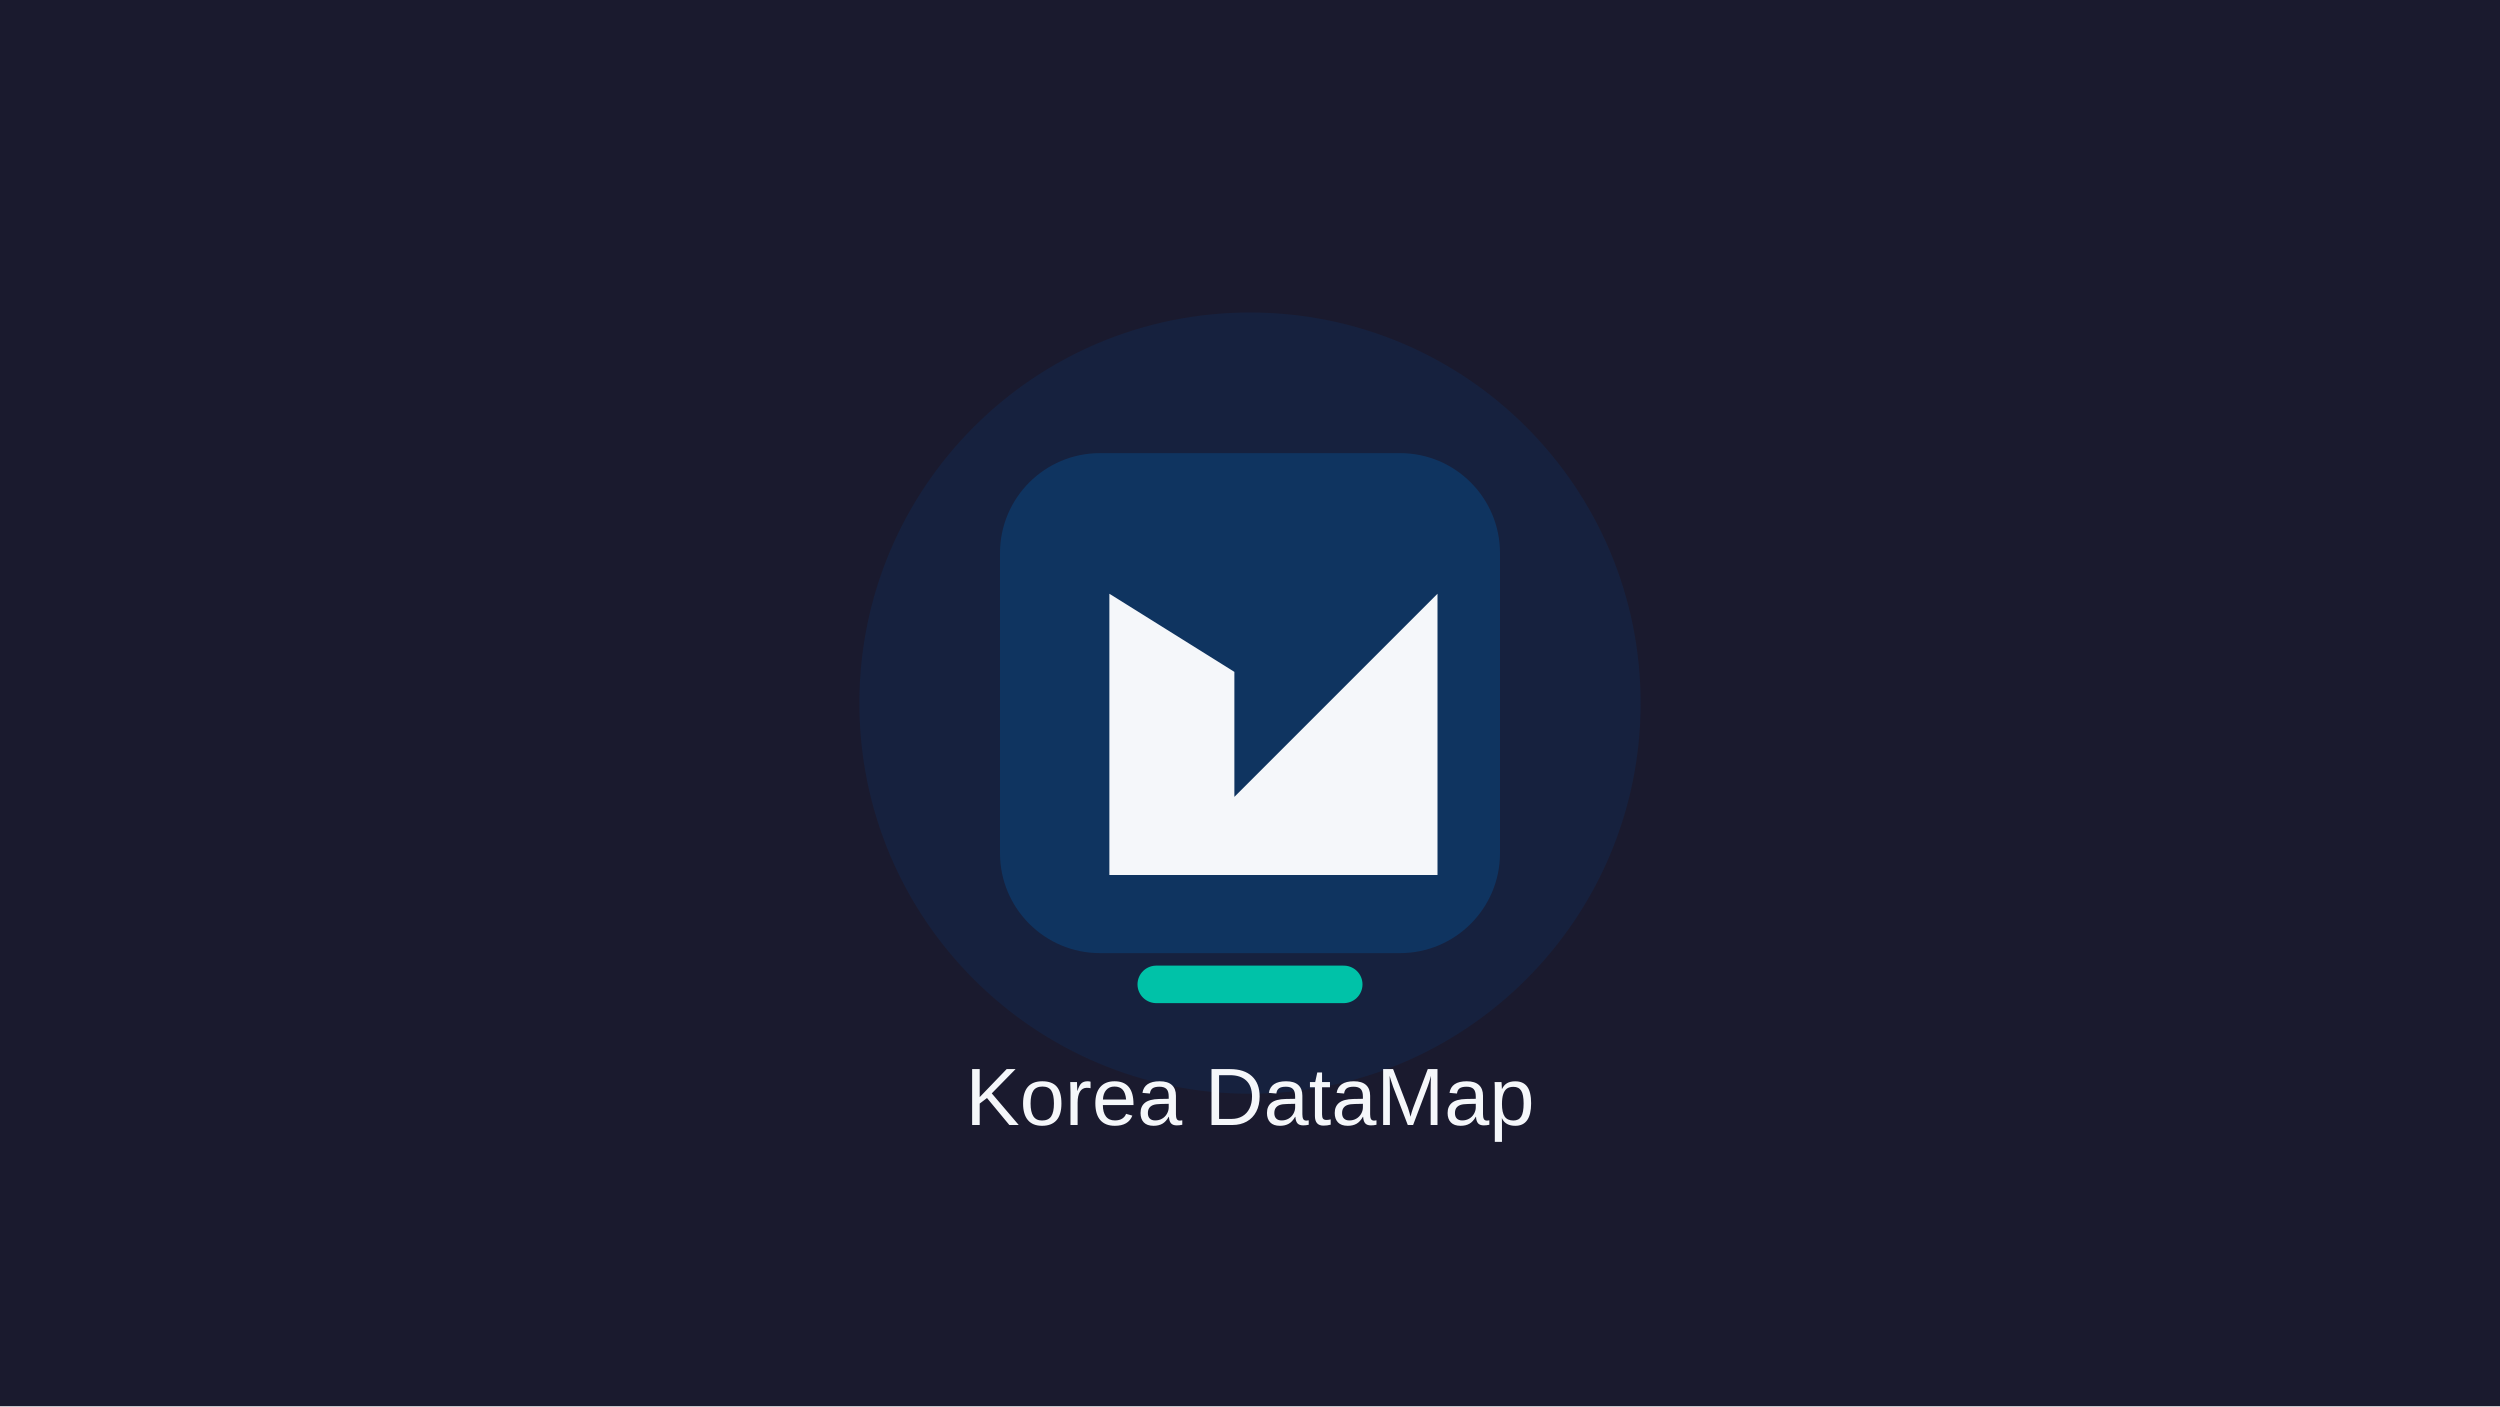
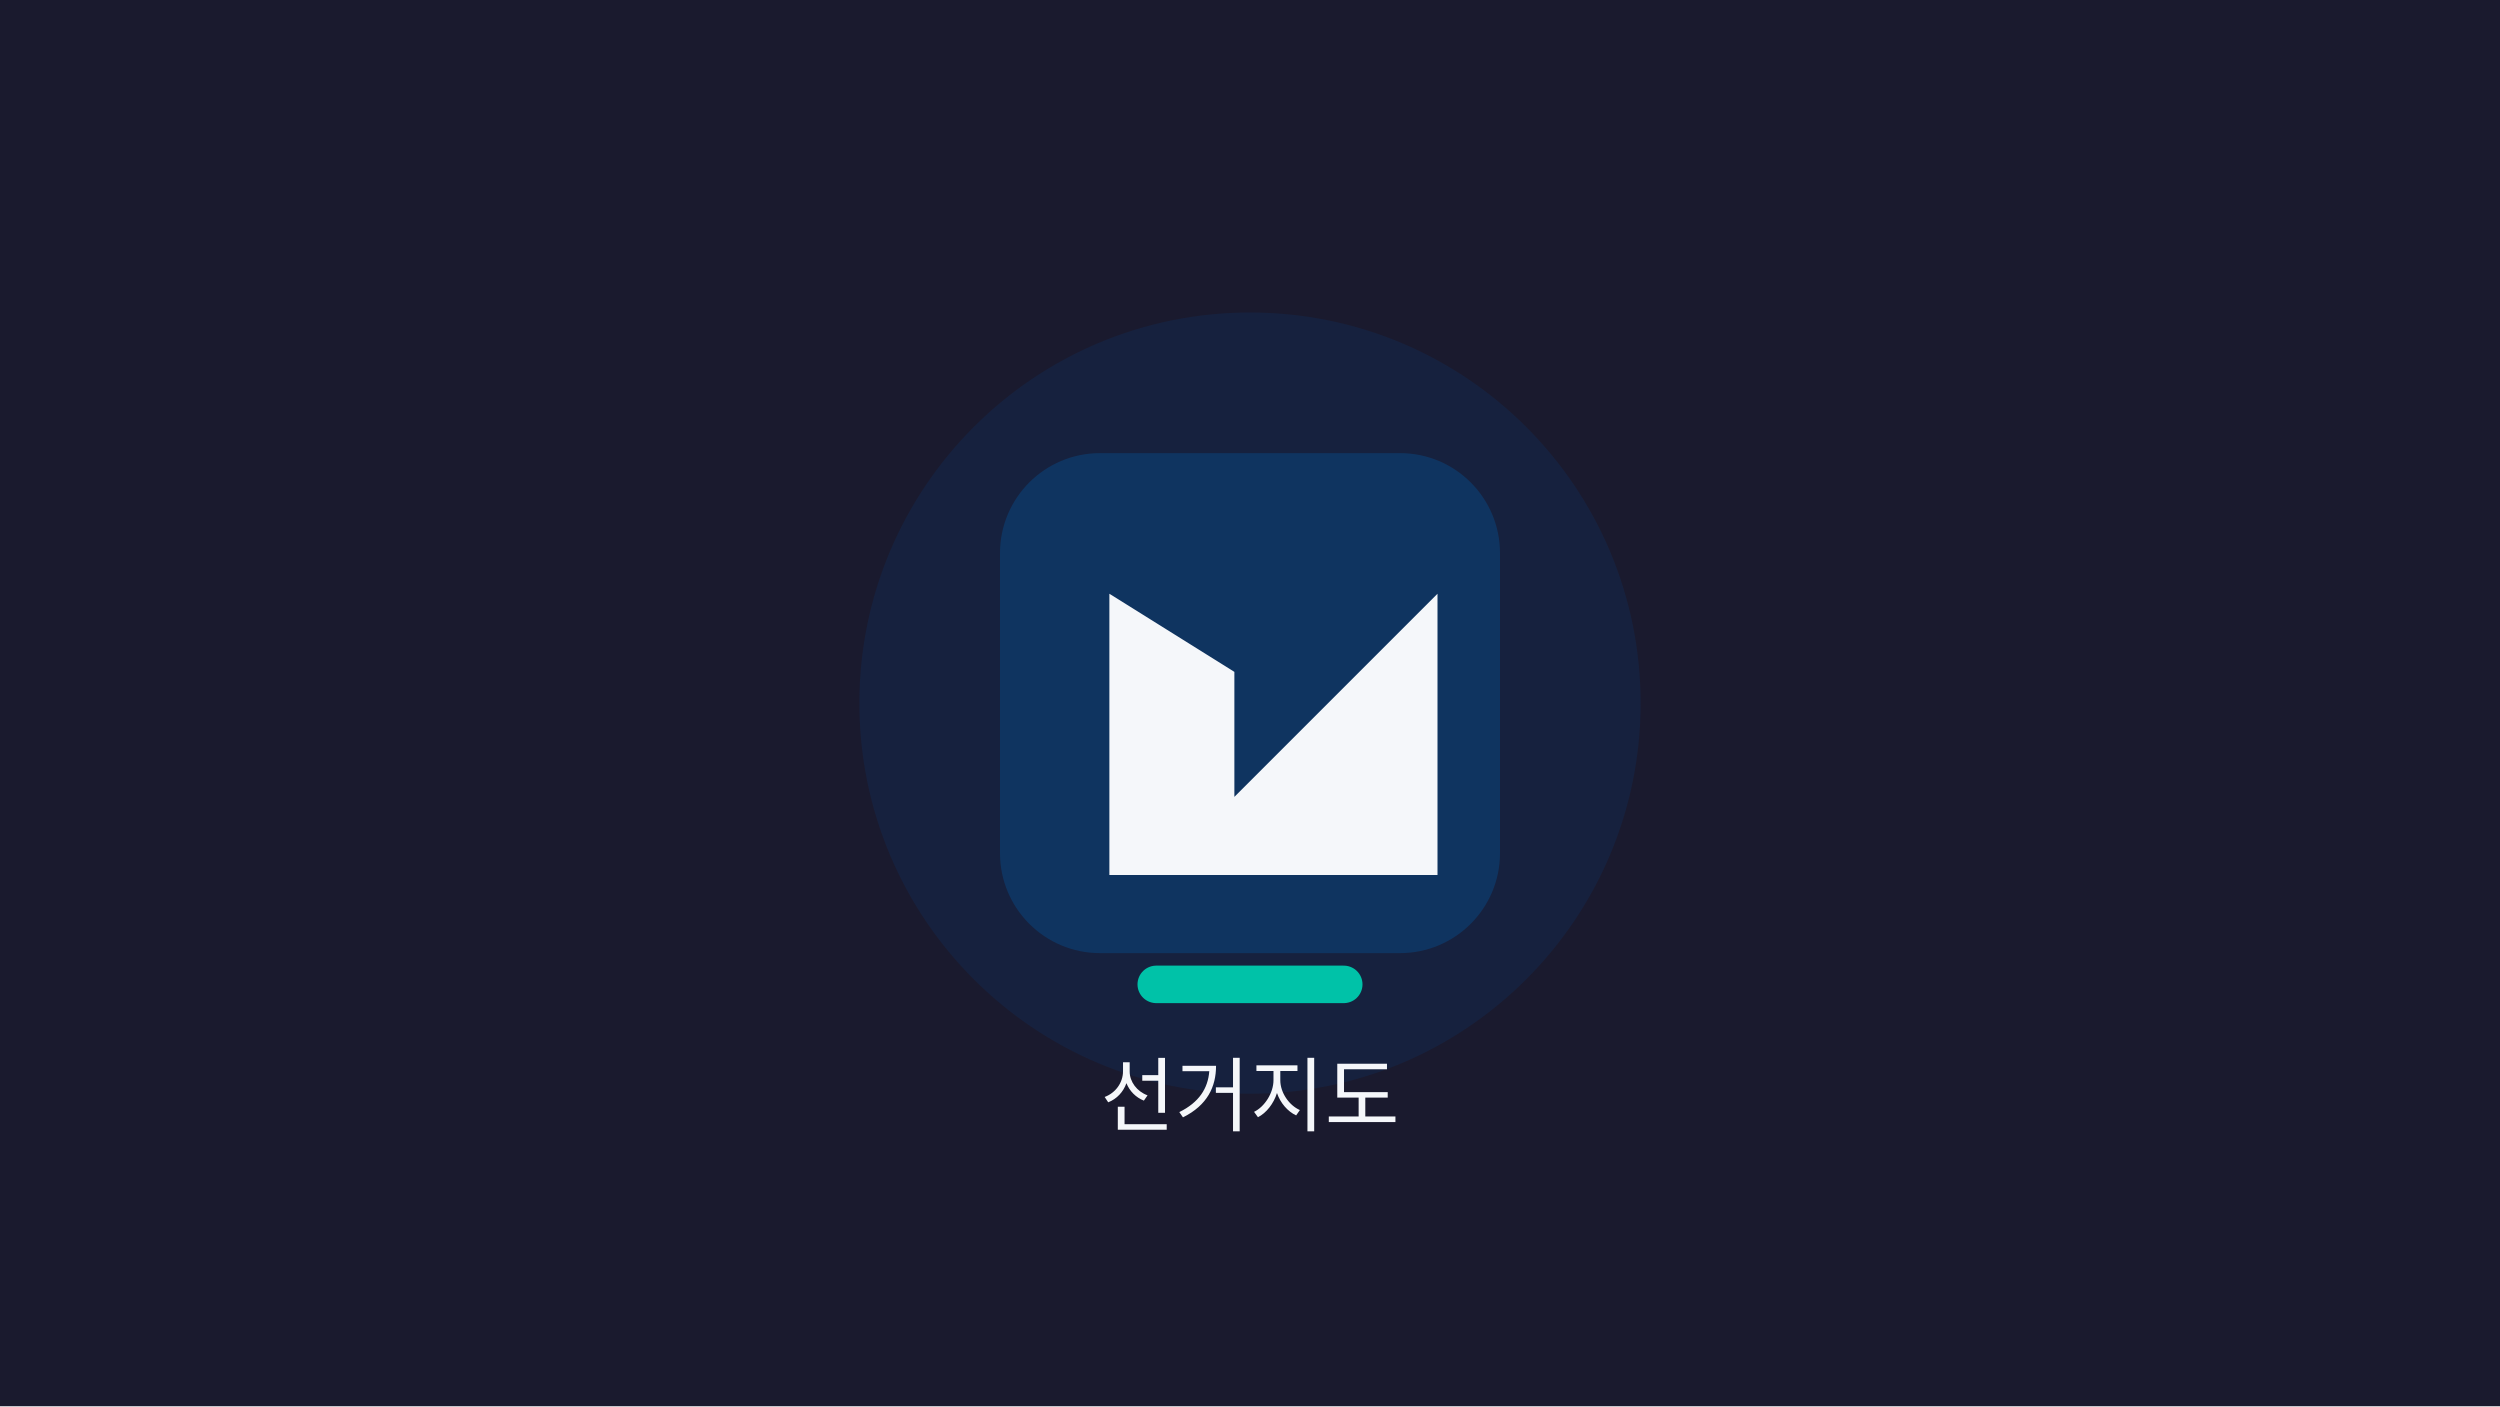
<svg xmlns="http://www.w3.org/2000/svg" width="1600" height="900" viewBox="0 0 1600 900" fill="none">
  <rect width="1600" height="900" fill="#1A1A2E" />
  <circle cx="800" cy="450" r="250" fill="#16213E" />
  <rect x="640" y="290" width="320" height="320" rx="64" fill="#0F3460" />
  <path d="M710 560V380L790 430V510L920 380V560H710Z" fill="#F5F7FA" />
  <path d="M740 630H860" stroke="#00C2A8" stroke-width="24" stroke-linecap="round" />
-   <text x="800" y="720" text-anchor="middle" fill="#F5F7FA" font-size="52" font-family="Arial, sans-serif">Korea DataMap</text>
+   <text x="800" y="720" text-anchor="middle" fill="#F5F7FA" font-size="52" font-family="Arial, sans-serif">선거지도</text>
</svg>
